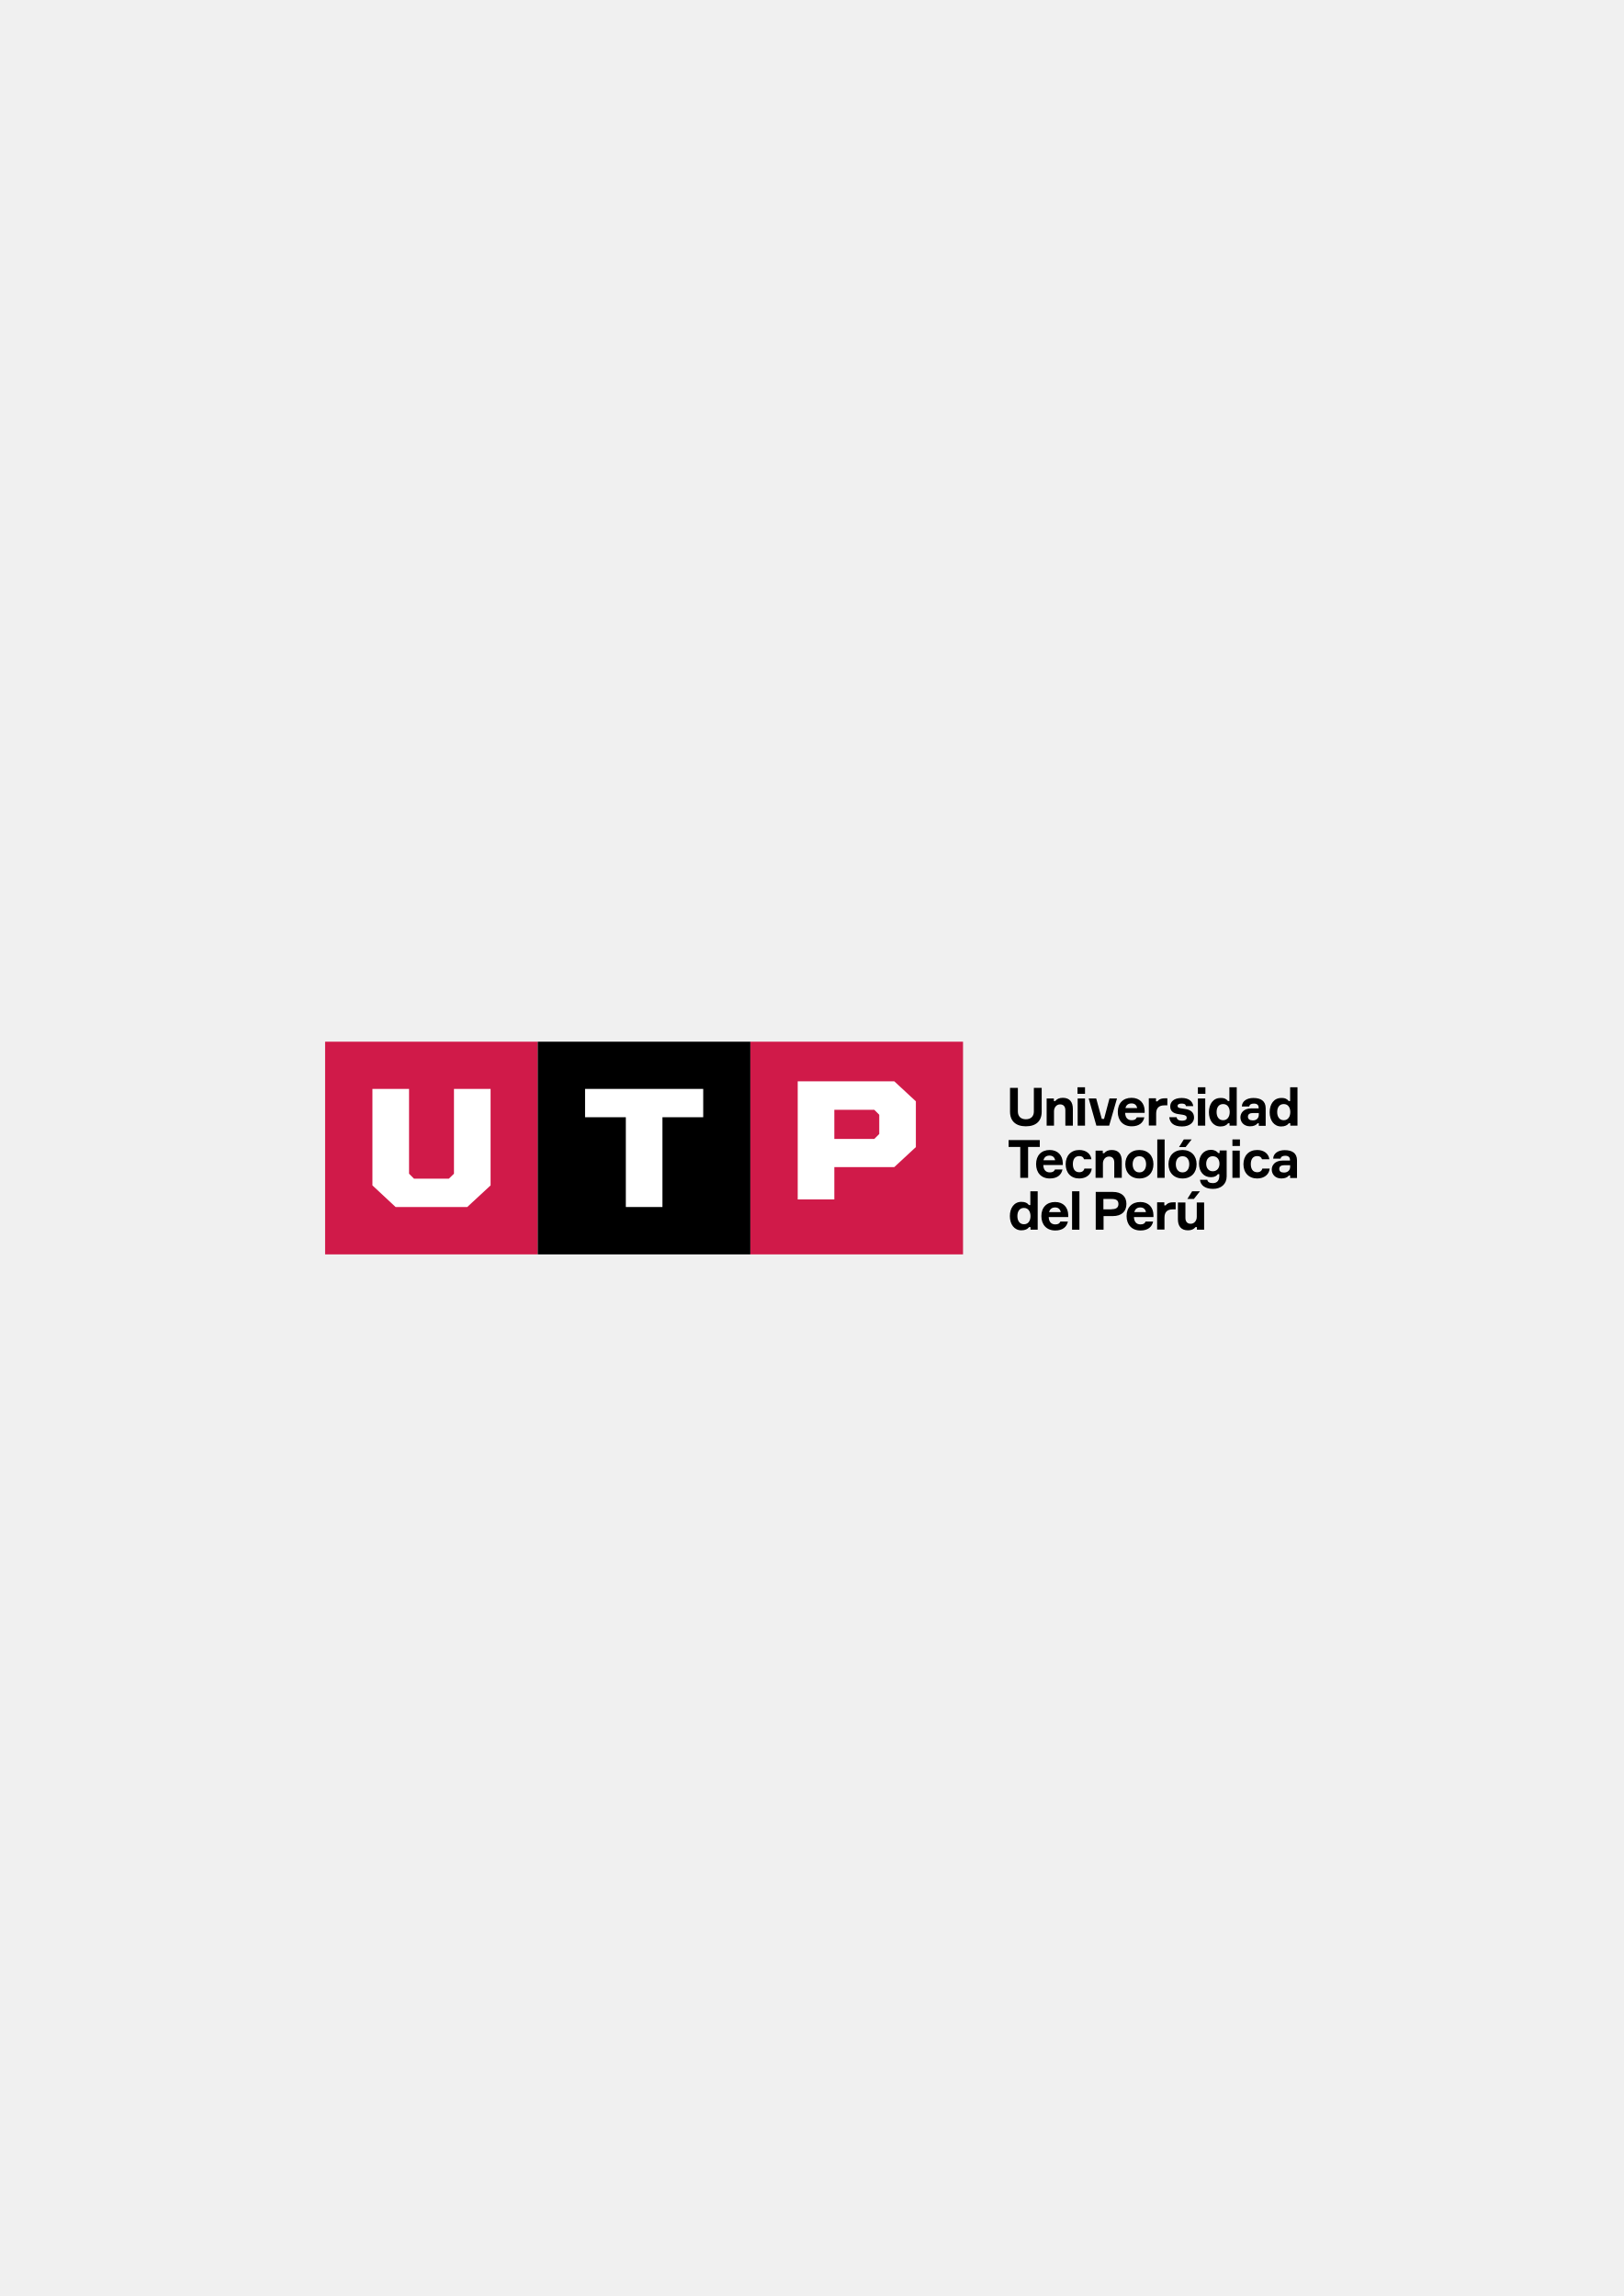
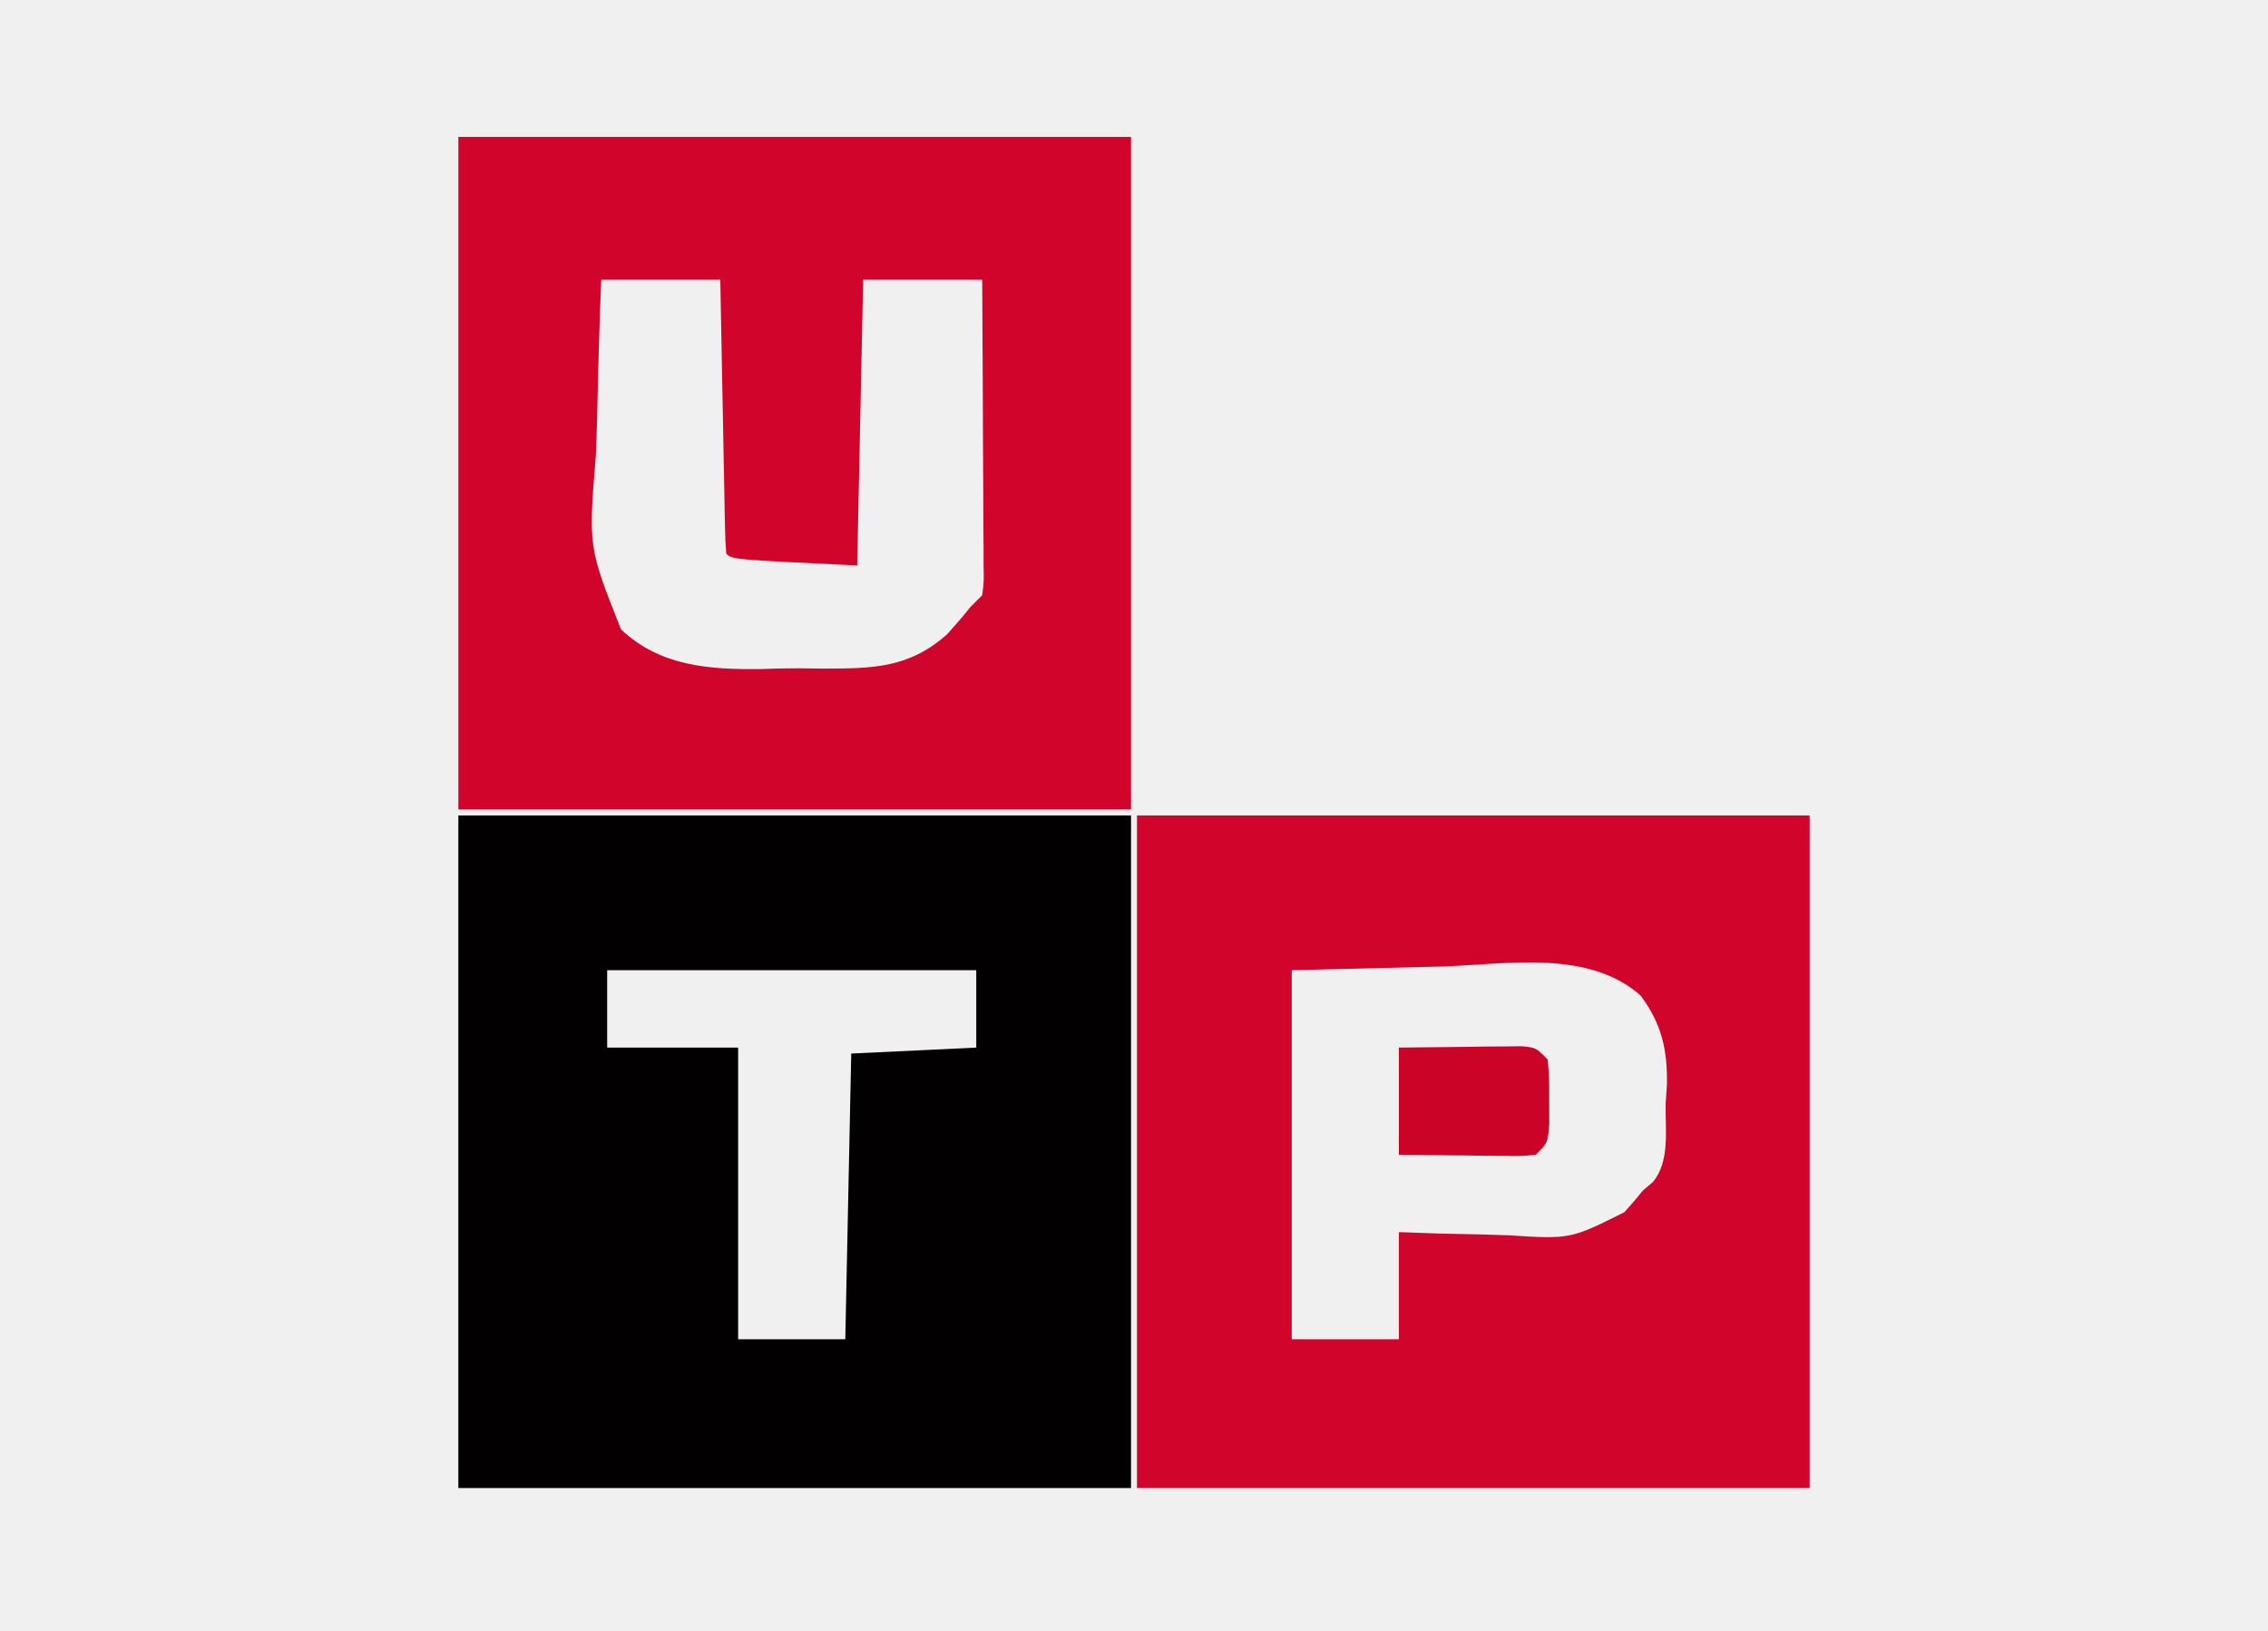
- <svg xmlns="http://www.w3.org/2000/svg" version="1.1" width="595.276pt" height="841.89pt" id="svg25" viewBox="0 0 595.276 841.89">
-   <defs id="defs25" />
-   <g id="Layer1000">
-     <path d="m 377.211,441.861 h 0.527 v -5.047 h 2.697 v 14.084 h -2.638 v -0.939 h -0.527 c -0.528,0.704 -1.407,1.173 -2.814,1.173 -2.638,0 -4.22,-2.23 -4.22,-5.222 0,-2.993 1.582,-5.223 4.22,-5.223 1.465,0 2.228,0.47 2.755,1.174 z m 0.586,4.049 c 0,-1.584 -0.762,-2.993 -2.404,-2.993 -1.64,0 -2.403,1.291 -2.403,2.993 0,1.643 0.762,2.992 2.403,2.992 1.7,0 2.404,-1.408 2.404,-2.992 z" style="fill:#000000;fill-rule:evenodd" id="path1" />
-     <path d="m 391.63,446.262 h -7.151 c 0.058,1.702 0.879,2.699 2.403,2.699 1.055,0 1.582,-0.352 1.875,-1.056 h 2.755 c -0.41,1.995 -1.934,3.286 -4.63,3.286 -3.165,0 -5.099,-2.112 -5.099,-5.281 0,-3.169 1.934,-5.164 5.041,-5.164 3.048,0 4.747,1.995 4.806,4.753 z m -7.034,-1.819 h 4.279 c -0.176,-0.998 -0.821,-1.702 -2.051,-1.702 -1.29,0 -1.934,0.704 -2.227,1.702 z" style="fill:#000000;fill-rule:evenodd" id="path2" />
-     <path d="m 395.733,436.814 h -2.697 v 14.084 h 2.697 z" style="fill:#000000;fill-rule:evenodd" id="path3" />
-     <path d="m 407.983,437.049 c 3.166,0 4.981,1.643 4.981,4.401 0,2.816 -1.816,4.46 -4.981,4.46 h -3.399 v 4.988 h -2.873 v -13.849 z m -0.409,6.337 c 1.758,0 2.462,-0.704 2.462,-1.878 0,-1.232 -0.646,-1.877 -2.462,-1.877 h -3.049 v 3.814 h 3.049 z" style="fill:#000000;fill-rule:evenodd" id="path4" />
-     <path d="m 422.87,446.262 h -7.15 c 0.059,1.702 0.88,2.699 2.403,2.699 1.055,0 1.581,-0.352 1.877,-1.056 h 2.753 c -0.409,1.995 -1.934,3.286 -4.63,3.286 -3.166,0 -5.1,-2.112 -5.1,-5.281 0,-3.169 1.934,-5.164 5.042,-5.164 3.049,0 4.747,1.995 4.805,4.753 z m -7.033,-1.819 h 4.279 c -0.175,-0.998 -0.821,-1.702 -2.051,-1.702 -1.289,0 -1.935,0.704 -2.228,1.702 z" style="fill:#000000;fill-rule:evenodd" id="path5" />
-     <path d="m 430.958,443.445 h -0.996 c -2.108,0 -3.046,1.056 -3.046,3.051 v 4.343 h -2.698 v -9.976 h 2.64 v 1.115 h 0.525 c 0.293,-0.47 1.055,-1.115 2.698,-1.115 h 0.936 v 2.582 z" style="fill:#000000;fill-rule:evenodd" id="path6" />
-     <path d="m 434.594,440.922 v 5.633 c 0,1.409 0.702,2.172 1.933,2.172 1.347,0 2.227,-1.174 2.227,-2.524 v -5.281 h 2.697 v 9.976 h -2.639 v -0.939 h -0.526 c -0.587,0.763 -1.523,1.173 -2.756,1.173 -2.52,0 -3.692,-1.525 -3.692,-4.107 v -6.103 z m 3.105,-1.291 h -2.403 l 1.76,-2.817 h 2.87 z" style="fill:#000000;fill-rule:evenodd" id="path7" />
-     <path d="m 381.197,420.559 h -4.279 v 11.326 h -2.872 V 420.559 h -4.279 v -2.523 h 11.43 z" style="fill:#000000;fill-rule:evenodd" id="path8" />
-     <path d="m 389.579,427.19 h -7.092 c 0.059,1.702 0.879,2.7 2.403,2.7 0.996,0 1.582,-0.352 1.875,-1.056 h 2.755 c -0.41,1.995 -1.934,3.286 -4.63,3.286 -3.166,0 -5.041,-2.113 -5.041,-5.281 0,-3.169 1.934,-5.164 4.982,-5.164 2.99,0 4.748,1.995 4.806,4.753 v 0.762 z m -7.034,-1.76 h 4.279 c -0.176,-0.997 -0.821,-1.702 -2.052,-1.702 -1.289,0 -1.933,0.646 -2.227,1.702 z" style="fill:#000000;fill-rule:evenodd" id="path9" />
-     <path d="m 400.246,428.54 c -0.234,2.171 -2.052,3.58 -4.572,3.58 -3.048,0 -4.982,-2.054 -4.982,-5.223 0,-3.11 1.934,-5.222 4.982,-5.222 2.52,0 4.221,1.408 4.455,3.403 h -2.696 c -0.234,-0.763 -0.762,-1.173 -1.758,-1.173 -1.699,0 -2.345,1.349 -2.345,2.934 0,1.642 0.645,2.992 2.345,2.992 1.055,0 1.7,-0.528 1.875,-1.35 h 2.697 z" style="fill:#000000;fill-rule:evenodd" id="path10" />
-     <path d="m 408.509,431.885 v -5.633 c 0,-1.409 -0.702,-2.172 -1.932,-2.172 -1.351,0 -2.227,1.174 -2.227,2.524 v 5.281 h -2.698 v -9.976 h 2.64 v 0.939 h 0.525 c 0.588,-0.763 1.523,-1.173 2.756,-1.173 2.52,0 3.692,1.525 3.692,4.107 v 6.103 z" style="fill:#000000;fill-rule:evenodd" id="path11" />
-     <path d="m 422.87,426.897 c 0,3.11 -1.993,5.223 -5.156,5.223 -3.107,0 -5.159,-2.113 -5.159,-5.223 0,-3.11 1.993,-5.222 5.159,-5.222 3.163,0 5.156,2.112 5.156,5.222 z m -2.695,0 c 0,-1.584 -0.763,-2.934 -2.462,-2.934 -1.701,0 -2.464,1.35 -2.464,2.934 0,1.584 0.763,2.993 2.464,2.993 1.699,0 2.462,-1.409 2.462,-2.993 z" style="fill:#000000;fill-rule:evenodd" id="path12" />
-     <path d="m 426.974,417.801 h -2.697 v 14.084 h 2.697 z" style="fill:#000000;fill-rule:evenodd" id="path13" />
-     <path d="m 438.695,426.897 c 0,3.11 -1.993,5.223 -5.156,5.223 -3.107,0 -5.159,-2.113 -5.159,-5.223 0,-3.11 1.993,-5.223 5.159,-5.223 3.163,0 5.156,2.113 5.156,5.223 z m -2.695,0 c 0,-1.585 -0.763,-2.934 -2.462,-2.934 -1.701,0 -2.464,1.349 -2.464,2.934 0,1.584 0.763,2.993 2.464,2.993 1.699,0 2.462,-1.409 2.462,-2.993 z m -1.347,-6.279 h -2.403 l 1.757,-2.817 h 2.873 z" style="fill:#000000;fill-rule:evenodd" id="path14" />
-     <path d="m 449.716,421.909 v 9.448 c 0,2.817 -2.052,4.577 -4.981,4.577 -2.756,0 -4.572,-1.173 -4.809,-3.344 h 2.698 c 0.117,0.821 0.819,1.232 2.052,1.232 1.698,0 2.344,-1.174 2.344,-2.7 v -0.586 h -0.529 c -0.467,0.645 -1.172,1.114 -2.578,1.114 -2.637,0 -4.338,-2.053 -4.338,-4.987 0,-2.934 1.701,-5.047 4.338,-5.047 1.405,0 2.286,0.587 2.695,1.174 h 0.529 v -0.939 h 2.579 z m -2.637,4.812 c 0,-1.525 -0.821,-2.758 -2.464,-2.758 -1.523,0 -2.403,1.174 -2.403,2.758 0,1.585 0.88,2.758 2.403,2.758 1.643,0 2.464,-1.291 2.464,-2.758 z" style="fill:#000000;fill-rule:evenodd" id="path15" />
-     <path d="m 451.826,417.801 h 2.754 v 2.406 h -2.754 z m 2.695,14.084 h -2.695 v -9.976 h 2.695 z" style="fill:#000000;fill-rule:evenodd" id="path16" />
-     <path d="m 465.482,428.54 c -0.233,2.171 -2.051,3.58 -4.571,3.58 -3.049,0 -5.043,-2.054 -5.043,-5.223 0,-3.11 1.935,-5.222 5.043,-5.222 2.52,0 4.221,1.408 4.454,3.403 h -2.697 c -0.234,-0.763 -0.76,-1.173 -1.757,-1.173 -1.701,0 -2.345,1.349 -2.345,2.934 0,1.642 0.643,2.992 2.345,2.992 1.055,0 1.698,-0.528 1.876,-1.35 h 2.695 z" style="fill:#000000;fill-rule:evenodd" id="path17" />
-     <path d="m 473.102,431.004 h -0.529 c -0.585,0.705 -1.464,1.116 -2.812,1.116 -2.228,0 -3.517,-1.526 -3.517,-3.287 0,-1.525 1.114,-3.286 4.043,-3.286 h 2.639 v -0.235 c 0,-0.997 -0.588,-1.525 -1.76,-1.525 -1.055,0 -1.581,0.411 -1.701,1.056 h -2.695 c 0.058,-1.936 1.818,-3.11 4.221,-3.11 2.695,0 4.513,1.056 4.513,3.755 v 6.456 h -2.52 v -0.94 z m -0.117,-3.109 v -0.646 h -2.11 c -1.172,0 -1.876,0.411 -1.876,1.35 0,0.938 0.646,1.349 1.759,1.349 1.289,0 2.228,-0.821 2.228,-2.053 z" style="fill:#000000;fill-rule:evenodd" id="path18" />
-     <path d="m 381.9,398.906 v 8.744 c 0,3.403 -2.051,5.34 -5.802,5.34 -3.693,0 -5.803,-1.937 -5.803,-5.34 v -8.744 h 2.873 v 8.685 c 0,1.702 1.054,2.817 2.931,2.817 1.875,0 2.931,-1.115 2.931,-2.817 v -8.685 z m 8.675,13.849 v -5.633 c 0,-1.409 -0.703,-2.172 -1.934,-2.172 -1.348,0 -2.227,1.174 -2.227,2.524 v 5.281 h -2.696 v -9.976 h 2.638 v 0.939 h 0.527 c 0.586,-0.763 1.524,-1.173 2.755,-1.173 2.521,0 3.693,1.525 3.693,4.107 v 6.103 z m 4.454,-14.083 h 2.756 v 2.405 h -2.756 z m 2.756,14.083 h -2.696 v -9.976 h 2.696 z m 1.347,-9.976 h 2.756 l 2.05,7.511 h 0.821 l 1.993,-7.511 h 2.754 l -2.871,9.976 h -4.688 z m 20.514,5.282 h -7.15 c 0.058,1.701 0.879,2.699 2.403,2.699 1.055,0 1.581,-0.352 1.876,-1.056 h 2.754 c -0.409,1.995 -1.935,3.286 -4.63,3.286 -3.166,0 -5.098,-2.113 -5.098,-5.282 0,-3.168 1.933,-5.163 5.039,-5.163 3.049,0 4.747,1.995 4.806,4.694 z M 412.614,406.3 h 4.279 c -0.175,-0.997 -0.821,-1.702 -2.052,-1.702 -1.347,0 -1.993,0.705 -2.227,1.702 z m 15.299,-0.997 h -0.997 c -2.11,0 -3.049,1.056 -3.049,3.051 v 4.342 h -2.696 v -9.975 h 2.637 v 1.114 h 0.526 c 0.295,-0.469 1.114,-1.114 2.698,-1.114 h 0.938 v 2.582 z m 6.857,0.234 c -0.117,-0.704 -0.763,-0.88 -1.585,-0.88 -0.819,0 -1.464,0.235 -1.464,0.88 0,0.528 0.409,0.704 1.055,0.822 l 1.818,0.293 c 1.874,0.294 3.163,1.174 3.163,3.169 0,1.643 -1.464,3.227 -4.396,3.227 -3.046,0 -4.455,-1.291 -4.689,-3.403 h 2.698 c 0.117,0.88 0.819,1.291 1.991,1.291 1.113,0 1.701,-0.352 1.701,-1.056 0,-0.705 -0.468,-0.939 -1.406,-1.115 l -1.935,-0.294 c -1.581,-0.293 -2.695,-1.056 -2.695,-2.758 0,-1.701 1.289,-3.11 4.218,-3.11 2.522,0 3.987,1.174 4.221,2.993 h -2.695 z m 4.396,-6.865 h 2.754 v 2.405 h -2.754 z m 2.695,14.083 h -2.695 v -9.976 h 2.695 z m 8.322,-9.037 h 0.529 v -5.046 h 2.696 v 14.083 h -2.637 v -0.88 h -0.529 c -0.526,0.704 -1.406,1.173 -2.813,1.173 -2.636,0 -4.221,-2.23 -4.221,-5.222 0,-2.993 1.585,-5.223 4.221,-5.223 1.464,-0.058 2.228,0.411 2.754,1.115 z m 0.646,4.049 c 0,-1.584 -0.763,-2.934 -2.403,-2.934 -1.643,0 -2.403,1.291 -2.403,2.934 0,1.643 0.76,2.993 2.403,2.993 1.64,0 2.403,-1.409 2.403,-2.993 z m 10.786,4.108 h -0.529 c -0.584,0.704 -1.464,1.115 -2.812,1.115 -2.227,0 -3.519,-1.526 -3.519,-3.286 0,-1.526 1.113,-3.287 4.046,-3.287 h 2.636 v -0.234 c 0,-0.998 -0.584,-1.526 -1.757,-1.526 -1.055,0 -1.584,0.411 -1.701,1.056 h -2.695 c 0.058,-1.936 1.818,-3.11 4.221,-3.11 2.695,0 4.513,1.056 4.513,3.756 v 6.455 h -2.522 v -0.939 z m -0.12,-3.11 v -0.646 h -2.108 c -1.175,0 -1.876,0.411 -1.876,1.35 0,0.88 0.643,1.349 1.757,1.349 1.35,0.059 2.227,-0.821 2.227,-2.053 z m 10.961,-5.047 h 0.529 v -5.046 h 2.696 v 14.083 h -2.637 v -0.88 h -0.53 c -0.525,0.704 -1.405,1.173 -2.812,1.173 -2.639,0 -4.221,-2.23 -4.221,-5.222 0,-2.993 1.581,-5.223 4.221,-5.223 1.406,-0.058 2.228,0.411 2.754,1.115 z m 0.588,4.049 c 0,-1.584 -0.763,-2.934 -2.403,-2.934 -1.642,0 -2.405,1.291 -2.405,2.934 0,1.643 0.763,2.993 2.405,2.993 1.64,0 2.403,-1.409 2.403,-2.993 z" style="fill:#000000;fill-rule:evenodd" id="path19" />
-     <path d="m 197.145,381.966 h -77.955 v 77.987 h 77.955 z" style="fill:#d01a49;fill-rule:evenodd" id="path20" />
-     <path d="m 166.433,399.277 h 13.422 v 35.384 l -8.558,7.922 h -26.259 l -8.499,-7.922 v -35.384 h 13.423 v 31.101 l 1.817,1.819 h 12.778 l 1.875,-1.819 z" style="fill:#ffffff;fill-rule:evenodd" id="path21" />
-     <path d="m 275.101,381.966 h -77.956 v 77.987 h 77.956 z" style="fill:#000000;fill-rule:evenodd" id="path22" />
-     <path d="m 229.441,442.583 v -32.92 h -14.946 v -10.386 h 43.314 v 10.386 h -14.945 v 32.92 z" style="fill:#ffffff;fill-rule:evenodd" id="path23" />
-     <path d="M 353.06,381.966 H 275.105 v 77.987 h 77.955 z" style="fill:#d01a49;fill-rule:evenodd" id="path24" />
-     <path d="m 305.877,427.946 v 11.853 h -13.422 v -43.306 h 35.403 l 7.913,7.335 v 16.782 l -7.913,7.336 z m 14.654,-21.008 h -14.654 v 10.68 h 14.654 l 1.817,-1.819 v -7.042 z" style="fill:#ffffff;fill-rule:evenodd" id="path25" />
-   </g>
+ <svg xmlns="http://www.w3.org/2000/svg" version="1.1" width="381" height="274">
+   <path d="M0 0 C37.29 0 74.58 0 113 0 C113 37.29 113 74.58 113 113 C75.71 113 38.42 113 0 113 C0 75.71 0 38.42 0 0 Z M25 26 C25 30.29 25 34.58 25 39 C32.26 39 39.52 39 47 39 C47 55.17 47 71.34 47 88 C52.94 88 58.88 88 65 88 C65.33 72.16 65.66 56.32 66 40 C76.395 39.505 76.395 39.505 87 39 C87 34.71 87 30.42 87 26 C66.54 26 46.08 26 25 26 Z " fill="#020000" transform="translate(77,137)" />
+   <path d="M0 0 C37.29 0 74.58 0 113 0 C113 37.29 113 74.58 113 113 C75.71 113 38.42 113 0 113 C0 75.71 0 38.42 0 0 Z M24 24 C23.702 31.346 23.485 38.689 23.341 46.04 C23.281 48.536 23.199 51.032 23.095 53.526 C21.841 68.924 21.841 68.924 27.322 82.729 C33.862 88.937 42.137 89.504 50.785 89.406 C51.663 89.379 52.541 89.352 53.446 89.324 C56.132 89.25 58.802 89.283 61.488 89.328 C69.641 89.315 75.766 89.225 82.117 83.547 C83.455 82.07 84.76 80.561 86 79 C86.66 78.34 87.32 77.68 88 77 C88.293 74.654 88.293 74.654 88.227 71.908 C88.227 70.847 88.227 69.786 88.227 68.693 C88.216 67.544 88.206 66.395 88.195 65.211 C88.192 64.037 88.19 62.864 88.187 61.655 C88.176 57.895 88.15 54.135 88.125 50.375 C88.115 47.831 88.106 45.286 88.098 42.742 C88.076 36.495 88.041 30.247 88 24 C81.4 24 74.8 24 68 24 C67.67 39.84 67.34 55.68 67 72 C46 71 46 71 45 70 C44.878 68.558 44.822 67.111 44.795 65.664 C44.775 64.743 44.755 63.822 44.734 62.873 C44.718 61.872 44.701 60.871 44.684 59.84 C44.663 58.82 44.642 57.801 44.621 56.75 C44.555 53.479 44.496 50.208 44.438 46.938 C44.394 44.726 44.351 42.514 44.307 40.303 C44.199 34.869 44.098 29.434 44 24 C37.4 24 30.8 24 24 24 Z " fill="#D1042B" transform="translate(77,23)" />
+   <path d="M0 0 C37.29 0 74.58 0 113 0 C113 37.29 113 74.58 113 113 C75.71 113 38.42 113 0 113 C0 75.71 0 38.42 0 0 Z M26 26 C26 46.46 26 66.92 26 88 C31.94 88 37.88 88 44 88 C44 82.06 44 76.12 44 70 C47.434 70.122 47.434 70.122 50.938 70.246 C53.178 70.301 55.419 70.343 57.66 70.385 C59.206 70.42 60.752 70.467 62.297 70.528 C72.79 71.196 72.79 71.196 81.875 66.66 C82.953 65.472 83.999 64.253 85 63 C85.819 62.305 85.819 62.305 86.655 61.596 C89.576 58.13 88.732 52.76 88.812 48.438 C88.883 47.39 88.953 46.343 89.025 45.264 C89.132 39.369 88.156 35.045 84.613 30.262 C75.83 22.495 62.276 24.997 51.375 25.375 C43.001 25.581 34.627 25.788 26 26 Z " fill="#D1042B" transform="translate(191,137)" />
+   <path d="M0 0 C3.792 -0.054 7.583 -0.094 11.375 -0.125 C12.455 -0.142 13.535 -0.159 14.648 -0.176 C15.68 -0.182 16.711 -0.189 17.773 -0.195 C19.203 -0.211 19.203 -0.211 20.662 -0.227 C23 0 23 0 25 2 C25.266 5.188 25.266 5.188 25.25 9 C25.255 10.258 25.26 11.516 25.266 12.812 C25 16 25 16 23 18 C20.662 18.227 20.662 18.227 17.773 18.195 C16.227 18.186 16.227 18.186 14.648 18.176 C13.568 18.159 12.488 18.142 11.375 18.125 C10.287 18.116 9.199 18.107 8.078 18.098 C5.385 18.074 2.693 18.038 0 18 C0 12.06 0 6.12 0 0 Z " fill="#CB0427" transform="translate(235,176)" />
</svg>
